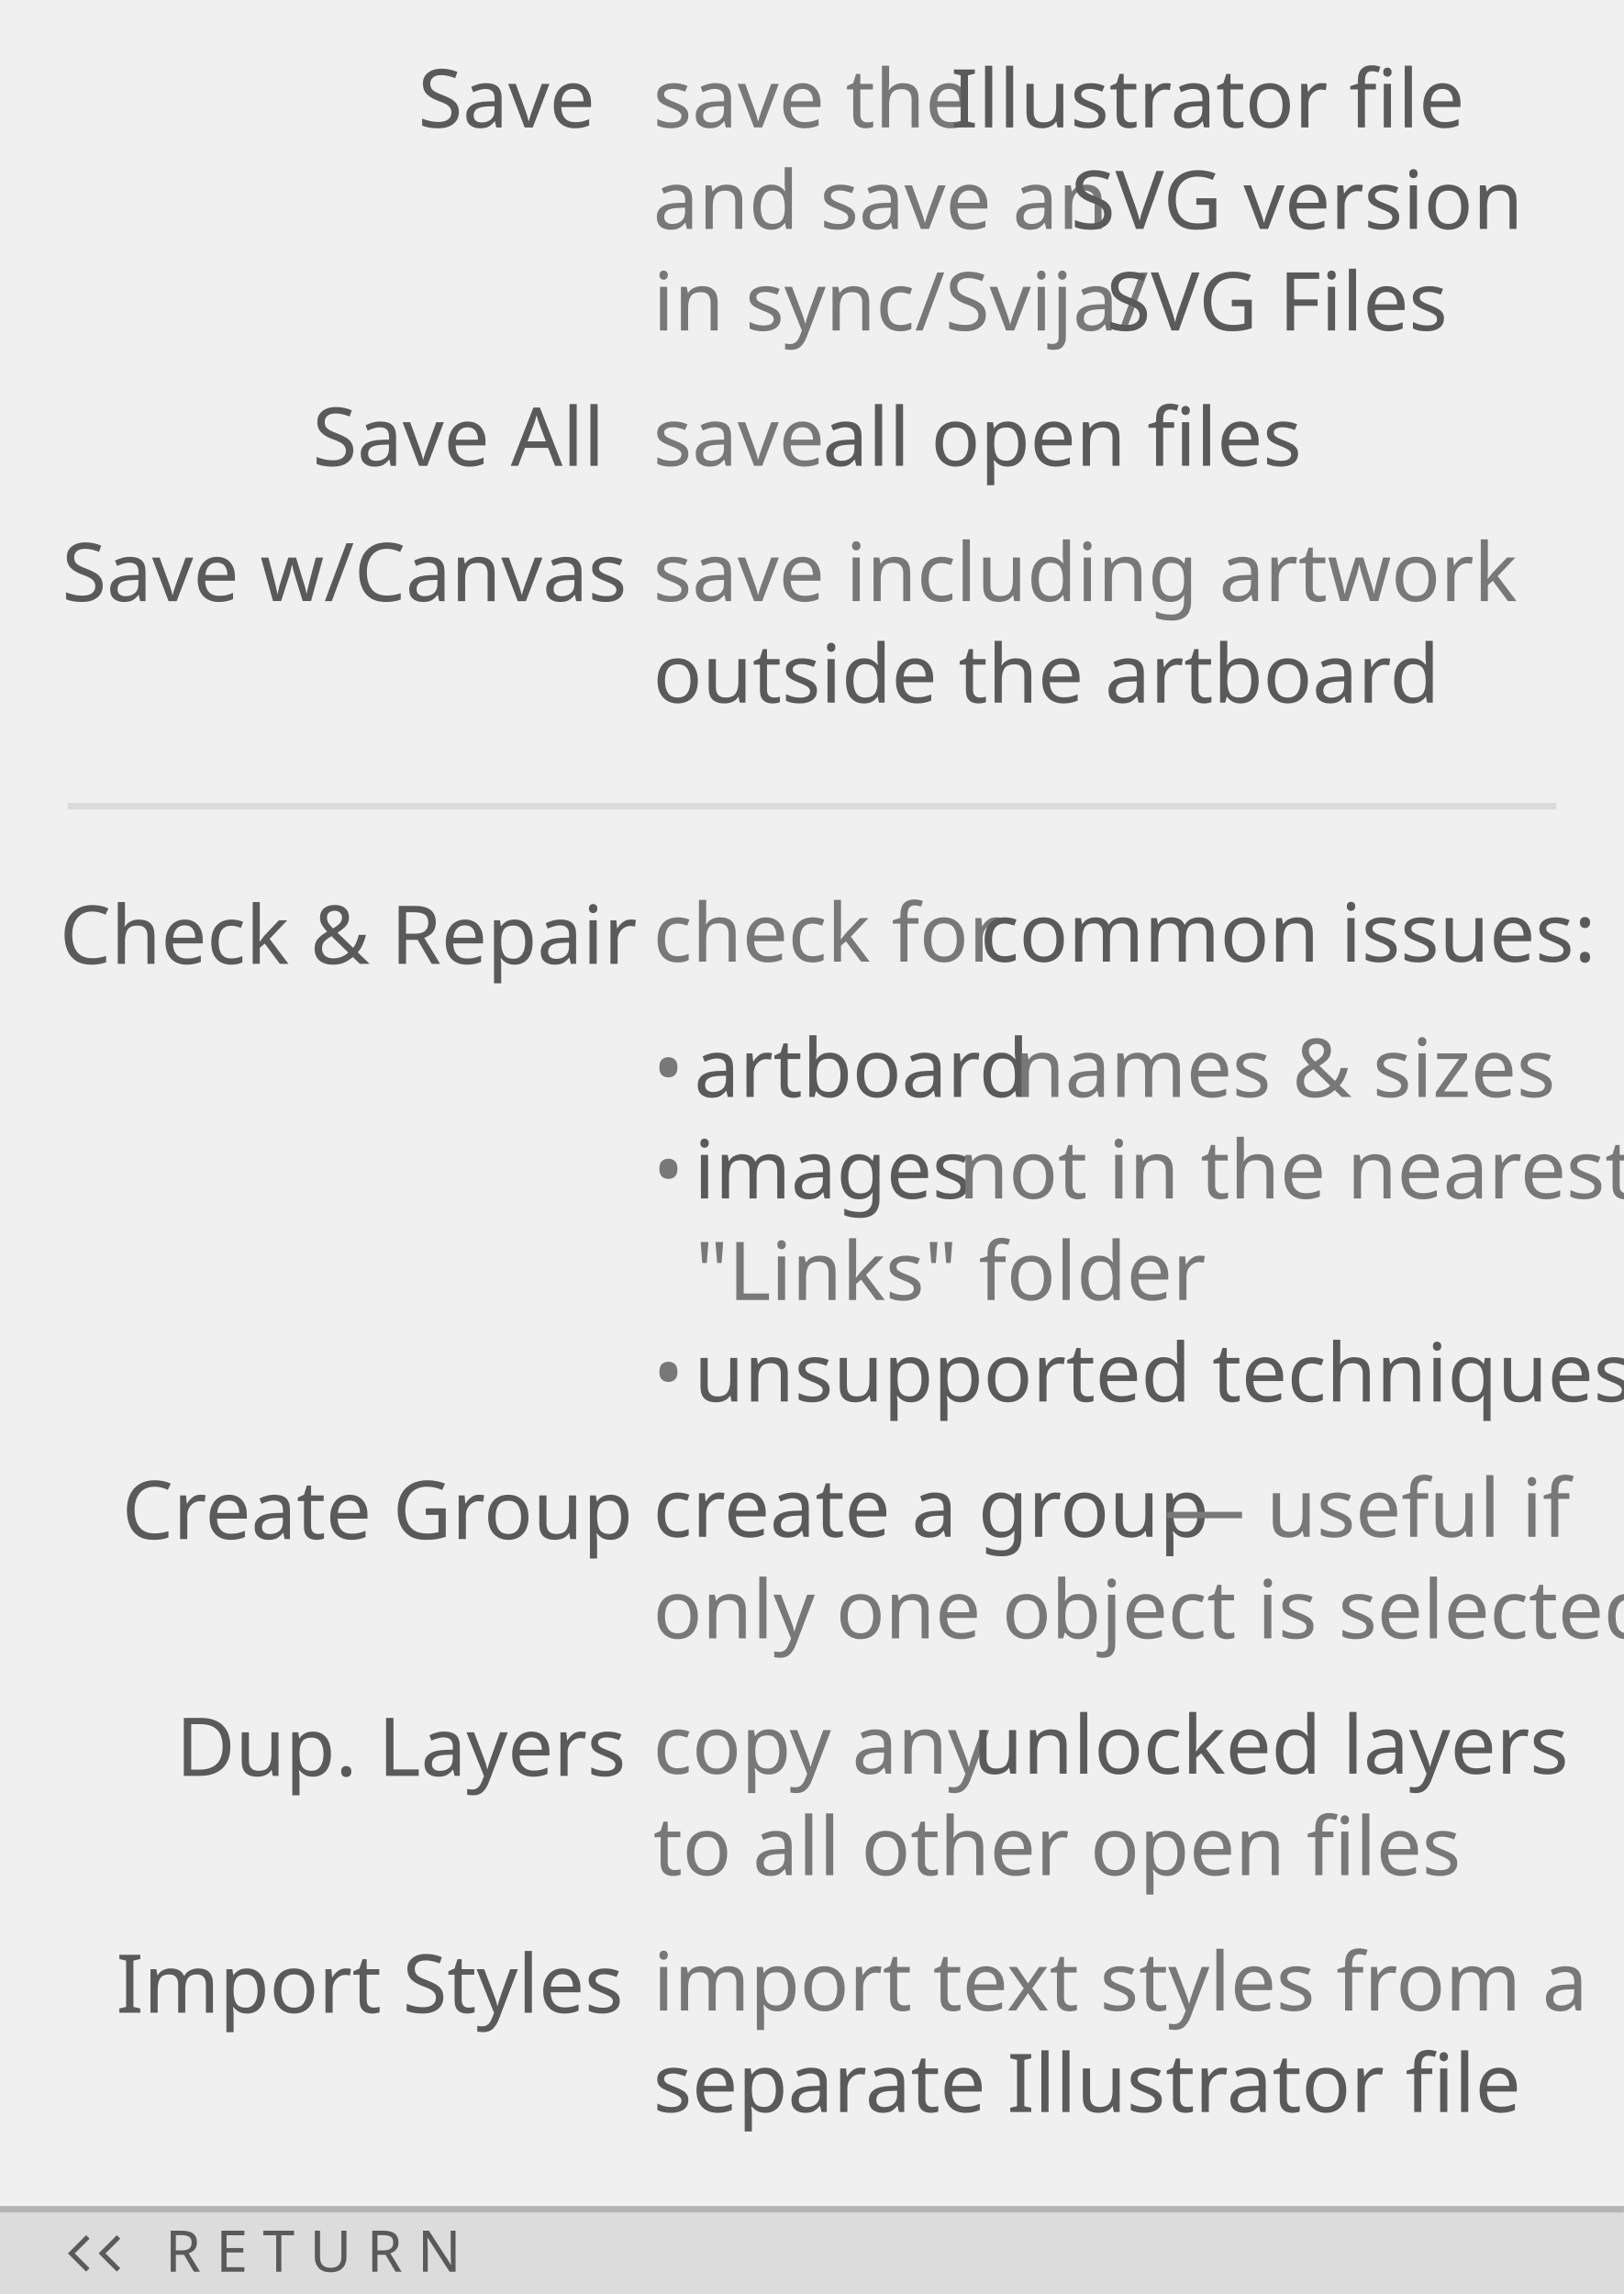
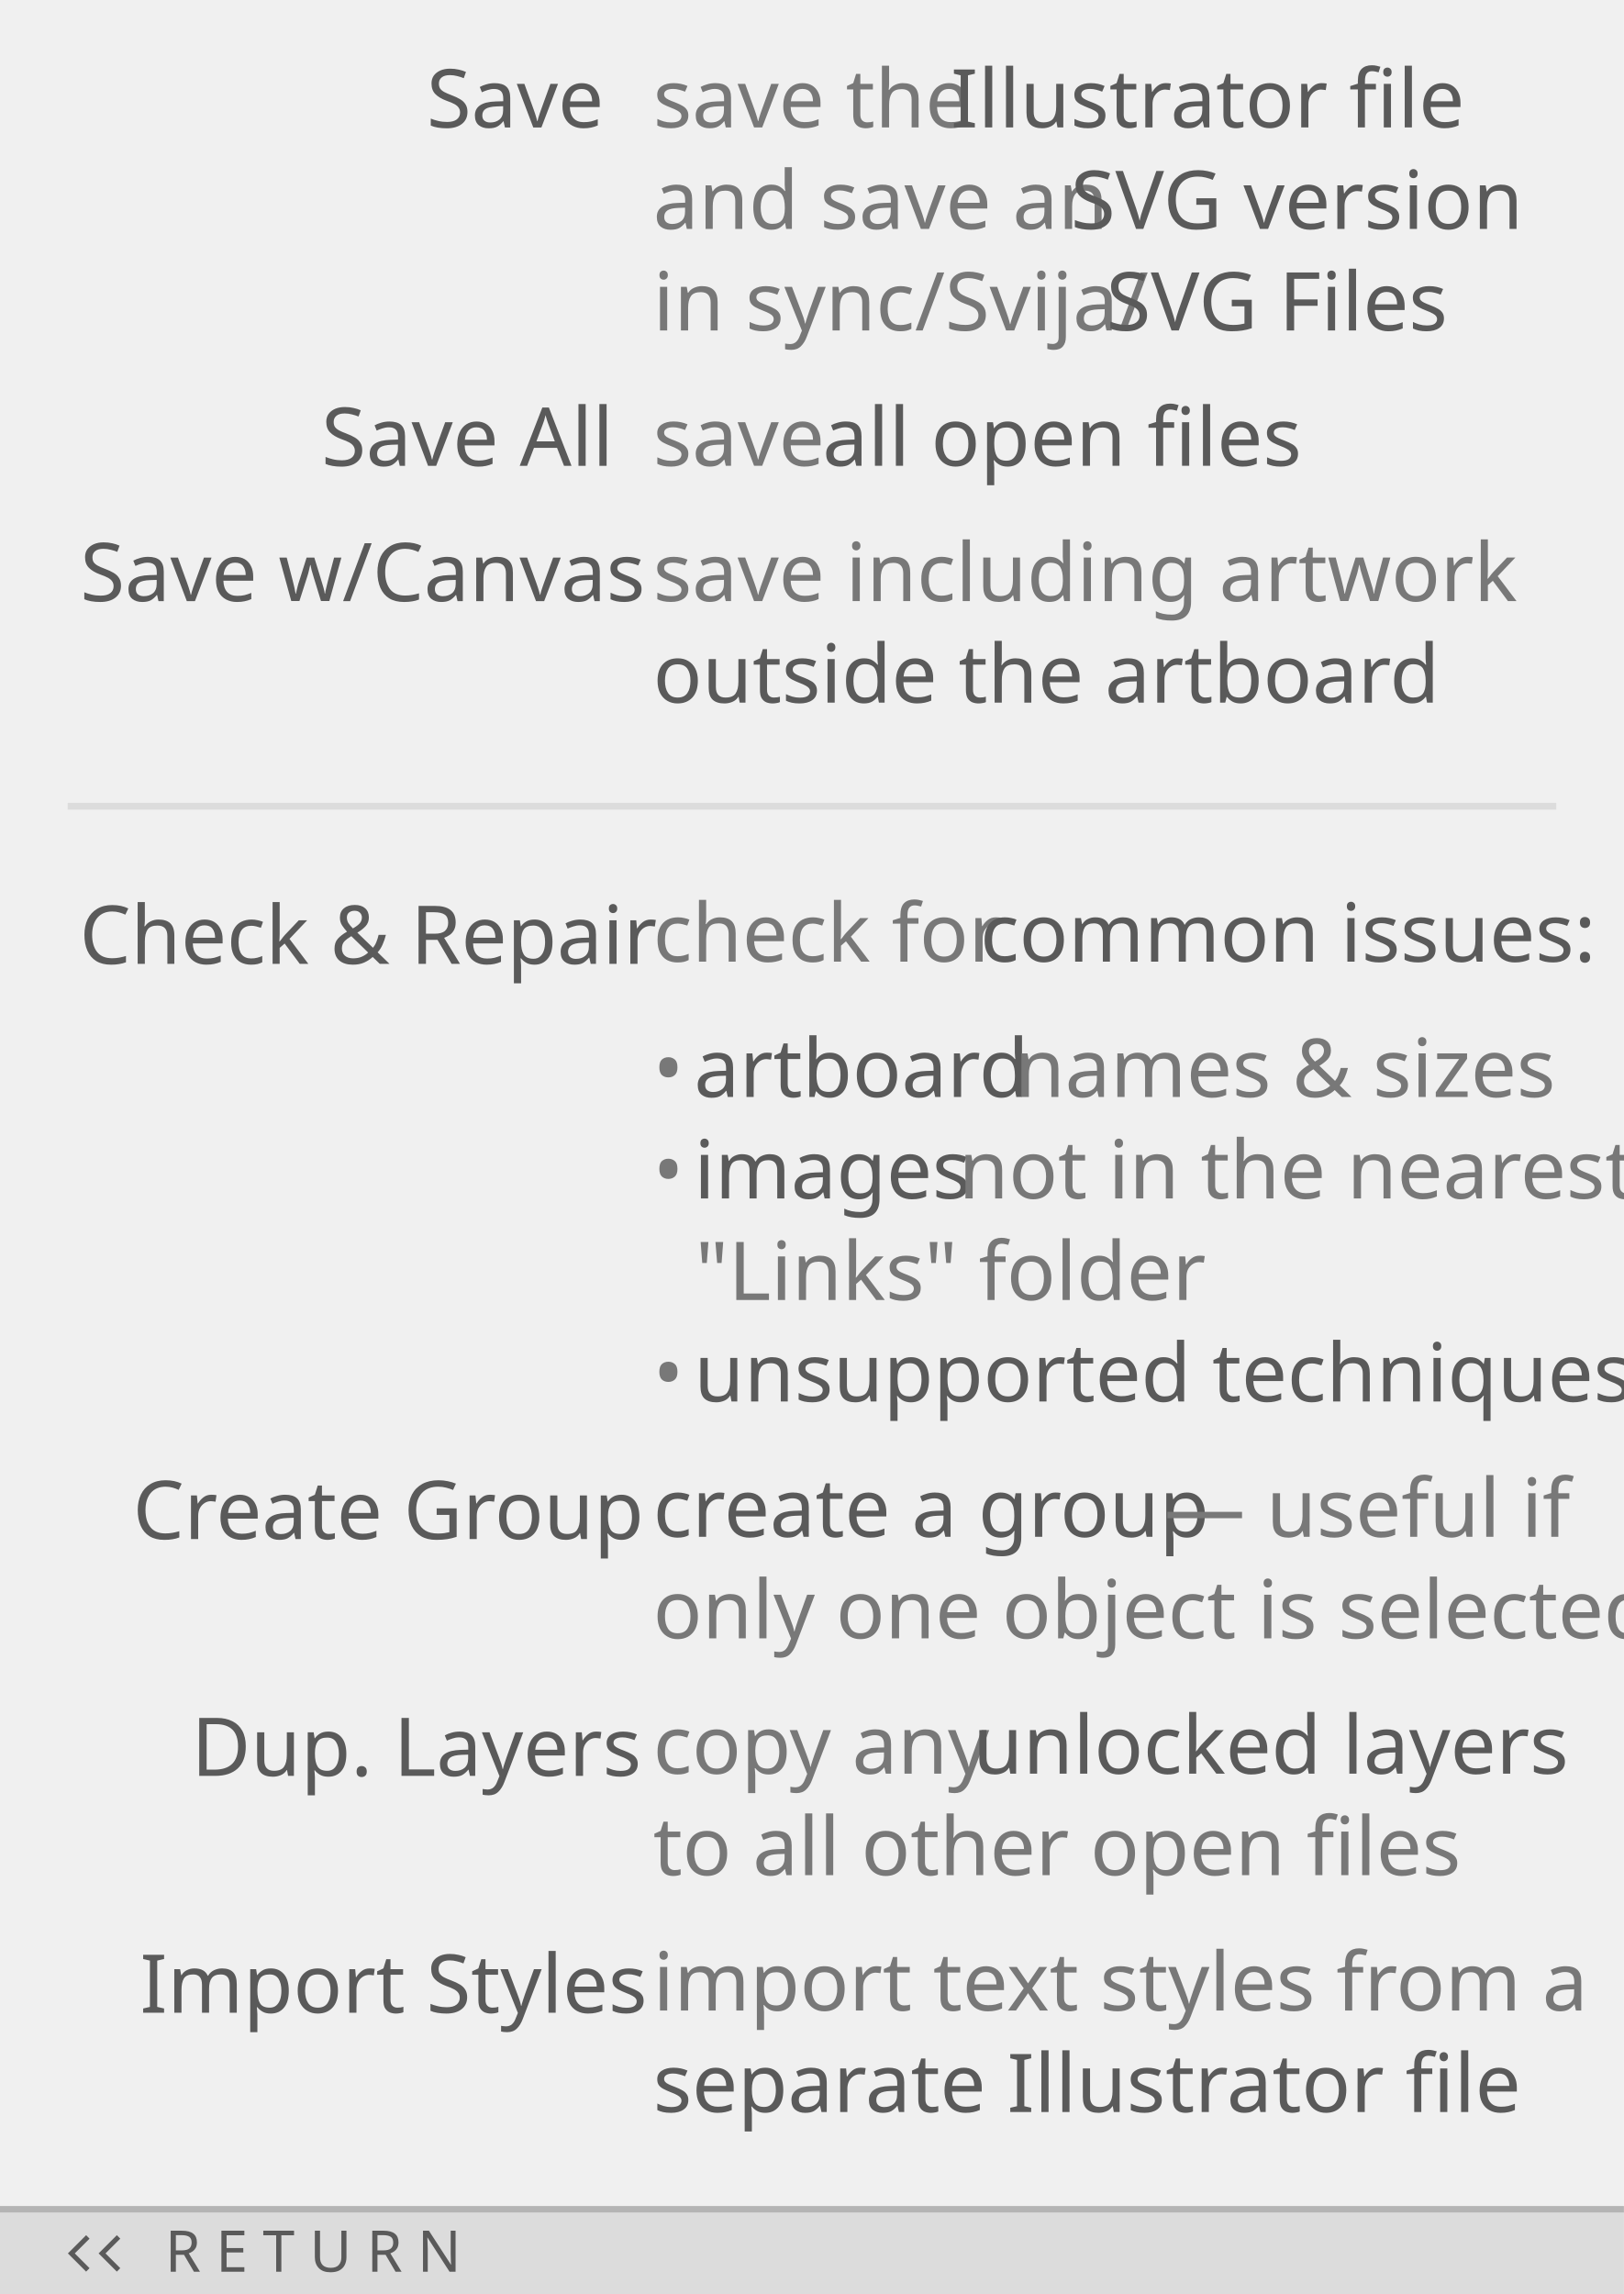
<svg xmlns="http://www.w3.org/2000/svg" xmlns:xlink="http://www.w3.org/1999/xlink" version="1.1" x="0px" y="0px" viewBox="0 0 240 339" style="enable-background:new 0 0 240 339;" xml:space="preserve">
  <style type="text/css">
	.st0{fill:#323232;}
	.st1{fill:#535353;}
	.st2{fill:#B9B9B9;}
	.st3{fill:#F0F0F0;}
	.st4{fill:#181818;}
	.st5{fill:#787878;}
	.st6{fill:#B4B4B4;}
	.st7{fill:#252525;}
	.st8{fill:#464646;}
	.st9{fill:#AAAAAA;}
	.st10{fill:#DCDCDC;}
	.st11{fill:#828282;}
	.st12{fill:#8C8C8C;}
	.st13{fill:#5A5A5A;}
	.st14{font-family:'SourceSansPro-SemiBold';}
	.st15{font-size:8.5px;}
	.st16{fill:#CCFF00;}
	.st17{fill:#FF0088;}
	.st18{fill:#FF6699;}
	.st19{fill:none;}
	.st20{font-family:'SourceSansPro-Regular';}
	.st21{font-size:12px;}
	.st22{fill:#3C3C3C;}
	.st23{fill:#646464;}
	.st24{fill:#969696;}
	.st25{fill:#C8C8C8;}
	.st26{fill:#505050;}
	.st27{fill:#E6E6E6;}
	.st28{fill:#2D8CEB;}
	.st29{opacity:0;}
</style>
  <g id="content__xBB_">
    <g id="background">
      <rect class="st3" width="240" height="339" />
    </g>
    <g id="bottom_bar_stroke">
      <g>
        <rect x="0" y="326" class="st6" width="240" height="1" />
      </g>
    </g>
    <g id="logo_bar_x2C__bar__x26__bottom_bar">
      <g>
        <rect x="0" y="327" transform="matrix(-1 -4.495927e-11 4.495927e-11 -1 240 666)" class="st10" width="240" height="12" />
      </g>
    </g>
    <g id="bottom_bar_text">
      <g>
        <text transform="matrix(1 0 0 1 24.3986 335.7097)" class="st13 st14 st15">R E T U R N</text>
      </g>
      <path class="st13" d="M10.034,333l2.692-2.691l0.51,0.51L11.053,333l2.183,2.182l-0.51,0.51L10.034,333z M17.266,335.692    l0.51-0.51L15.594,333l2.182-2.182l-0.51-0.51L14.575,333L17.266,335.692z" />
    </g>
    <g id="left_help">
	</g>
    <g id="logo__x26__right_help">
      <g>
        <rect x="10" y="118.646" class="st10" width="220" height="1" />
      </g>
      <g>
        <rect x="96.527" y="8.87" class="st19" width="124.436" height="98.465" />
        <text transform="matrix(1 0 0 1 96.5267 18.8301)">
          <tspan x="0" y="0" class="st5 st20 st21">save the </tspan>
          <tspan x="43.969" y="0" class="st13 st20 st21">Illustrator file </tspan>
          <tspan x="0" y="15" class="st5 st20 st21">and save an </tspan>
          <tspan x="61.718" y="15" class="st13 st20 st21">SVG version</tspan>
          <tspan x="120.878" y="15" class="st5 st20 st21">  </tspan>
          <tspan x="0" y="30" class="st5 st20 st21">in sync/Svija/</tspan>
          <tspan x="66.96" y="30" class="st13 st20 st21">SVG Files</tspan>
          <tspan x="0" y="50" class="st5 st20 st21">save </tspan>
          <tspan x="25.032" y="50" class="st13 st20 st21">all open files</tspan>
          <tspan x="0" y="70" class="st5 st20 st21">save including artwork </tspan>
          <tspan x="0" y="85" class="st13 st20 st21">outside the artboard</tspan>
        </text>
      </g>
      <g>
        <rect x="96.527" y="132.146" class="st19" width="135.436" height="183.464" />
        <text transform="matrix(1 0 0 1 96.5267 142.1057)">
          <tspan x="0" y="0" class="st5 st20 st21">check for </tspan>
          <tspan x="48.337" y="0" class="st13 st20 st21">common issues:</tspan>
          <tspan x="0" y="20" class="st5 st20 st21">• </tspan>
          <tspan x="6.048" y="20" class="st13 st20 st21">artboard</tspan>
          <tspan x="50.327" y="20" class="st5 st20 st21"> names &amp; sizes </tspan>
          <tspan x="0" y="35" class="st5 st20 st21">• </tspan>
          <tspan x="6.048" y="35" class="st13 st20 st21">images</tspan>
          <tspan x="42.024" y="35" class="st5 st20 st21"> not in the nearest </tspan>
          <tspan x="0" y="50" class="st5 st20 st21">  "Links" folder </tspan>
          <tspan x="0" y="65" class="st5 st20 st21">• </tspan>
          <tspan x="6.048" y="65" class="st13 st20 st21">unsupported techniques</tspan>
          <tspan x="0" y="85" class="st13 st20 st21">create a group</tspan>
          <tspan x="72.396" y="85" class="st5 st20 st21"> — useful if </tspan>
          <tspan x="0" y="100" class="st5 st20 st21">only one object is selected</tspan>
          <tspan x="0" y="120" class="st5 st20 st21">copy any </tspan>
          <tspan x="47.255" y="120" class="st13 st20 st21">unlocked layers</tspan>
          <tspan x="126.189" y="120" class="st5 st20 st21"> </tspan>
          <tspan x="0" y="135" class="st5 st20 st21">to all other open files</tspan>
          <tspan x="0" y="155" class="st5 st20 st21">import text styles from a </tspan>
          <tspan x="0" y="170" class="st13 st20 st21">separate Illustrator file</tspan>
        </text>
      </g>
      <g>
-         <text transform="matrix(1 0 0 1 61.7821 18.8355)">
+         <text transform="matrix(1 0 0 1 63.0546 18.8355)">
          <tspan x="0" y="0" class="st13 st14 st21">Save </tspan>
-           <tspan x="24.756" y="15" class="st13 st14 st21"> </tspan>
-           <tspan x="-15.6" y="50" class="st13 st14 st21">Save All</tspan>
-           <tspan x="-52.631" y="70" class="st13 st14 st21">Save w/Canvas</tspan>
+           <tspan x="23.483" y="15" class="st13 st14 st21"> </tspan>
+           <tspan x="-15.552" y="50" class="st13 st14 st21">Save All</tspan>
+           <tspan x="-51.203" y="70" class="st13 st14 st21">Save w/Canvas</tspan>
        </text>
      </g>
      <g>
-         <text transform="matrix(1 0 0 1 8.8036 142.433)">
+         <text transform="matrix(1 0 0 1 11.743 142.433)">
          <tspan x="0" y="0" class="st13 st14 st21">Check &amp; Repair</tspan>
-           <tspan x="77.734" y="20" class="st13 st14 st21"> </tspan>
-           <tspan x="77.734" y="35" class="st13 st14 st21"> </tspan>
-           <tspan x="77.734" y="50" class="st13 st14 st21"> </tspan>
-           <tspan x="9.216" y="85" class="st13 st14 st21">Create Group </tspan>
-           <tspan x="17.207" y="120" class="st13 st14 st21">Dup. Layers </tspan>
-           <tspan x="8.352" y="155" class="st13 st14 st21">Import Styles</tspan>
+           <tspan x="74.795" y="20" class="st13 st14 st21"> </tspan>
+           <tspan x="74.795" y="35" class="st13 st14 st21"> </tspan>
+           <tspan x="74.795" y="50" class="st13 st14 st21"> </tspan>
+           <tspan x="7.884" y="85" class="st13 st14 st21">Create Group </tspan>
+           <tspan x="16.548" y="120" class="st13 st14 st21">Dup. Layers </tspan>
+           <tspan x="8.928" y="155" class="st13 st14 st21">Import Styles</tspan>
        </text>
      </g>
    </g>
  </g>
  <g id="buttons__xBB_">
    <g id="bottom_stroke">
	</g>
    <g id="bottom_fill">
	</g>
    <g id="bottom_label">
	</g>
    <g id="top_stroke">
	</g>
    <g id="top_fill">
	</g>
    <g id="top_label">
	</g>
  </g>
  <g id="mouseover__xBB_">
    <g id="mouseover_3">
	</g>
    <g id="mouseover_2">
	</g>
    <g id="mouseover_1">
	</g>
    <g id="mouseover_0">
	</g>
  </g>
  <g id="mousedowns__xBB_">
    <g id="mousedown_3">
	</g>
    <g id="mousedown_2">
	</g>
    <g id="mousedown_1">
	</g>
    <g id="mousedown_0">
	</g>
  </g>
  <g id="ai_links__xBB_">
    <g id="history.back_x28__x29__x3B_">
      <a xlink:href="javascript:openLink('more.html');">
        <rect x="0" y="0" class="st29" width="240" height="339" />
      </a>
    </g>
    <g id="bottom_bar">
	</g>
  </g>
  <g id="listener_links__xBB_">
    <g id="links3">
	</g>
    <g id="links2">
	</g>
    <g id="links1">
	</g>
    <g id="links0">
	</g>
  </g>
</svg>
